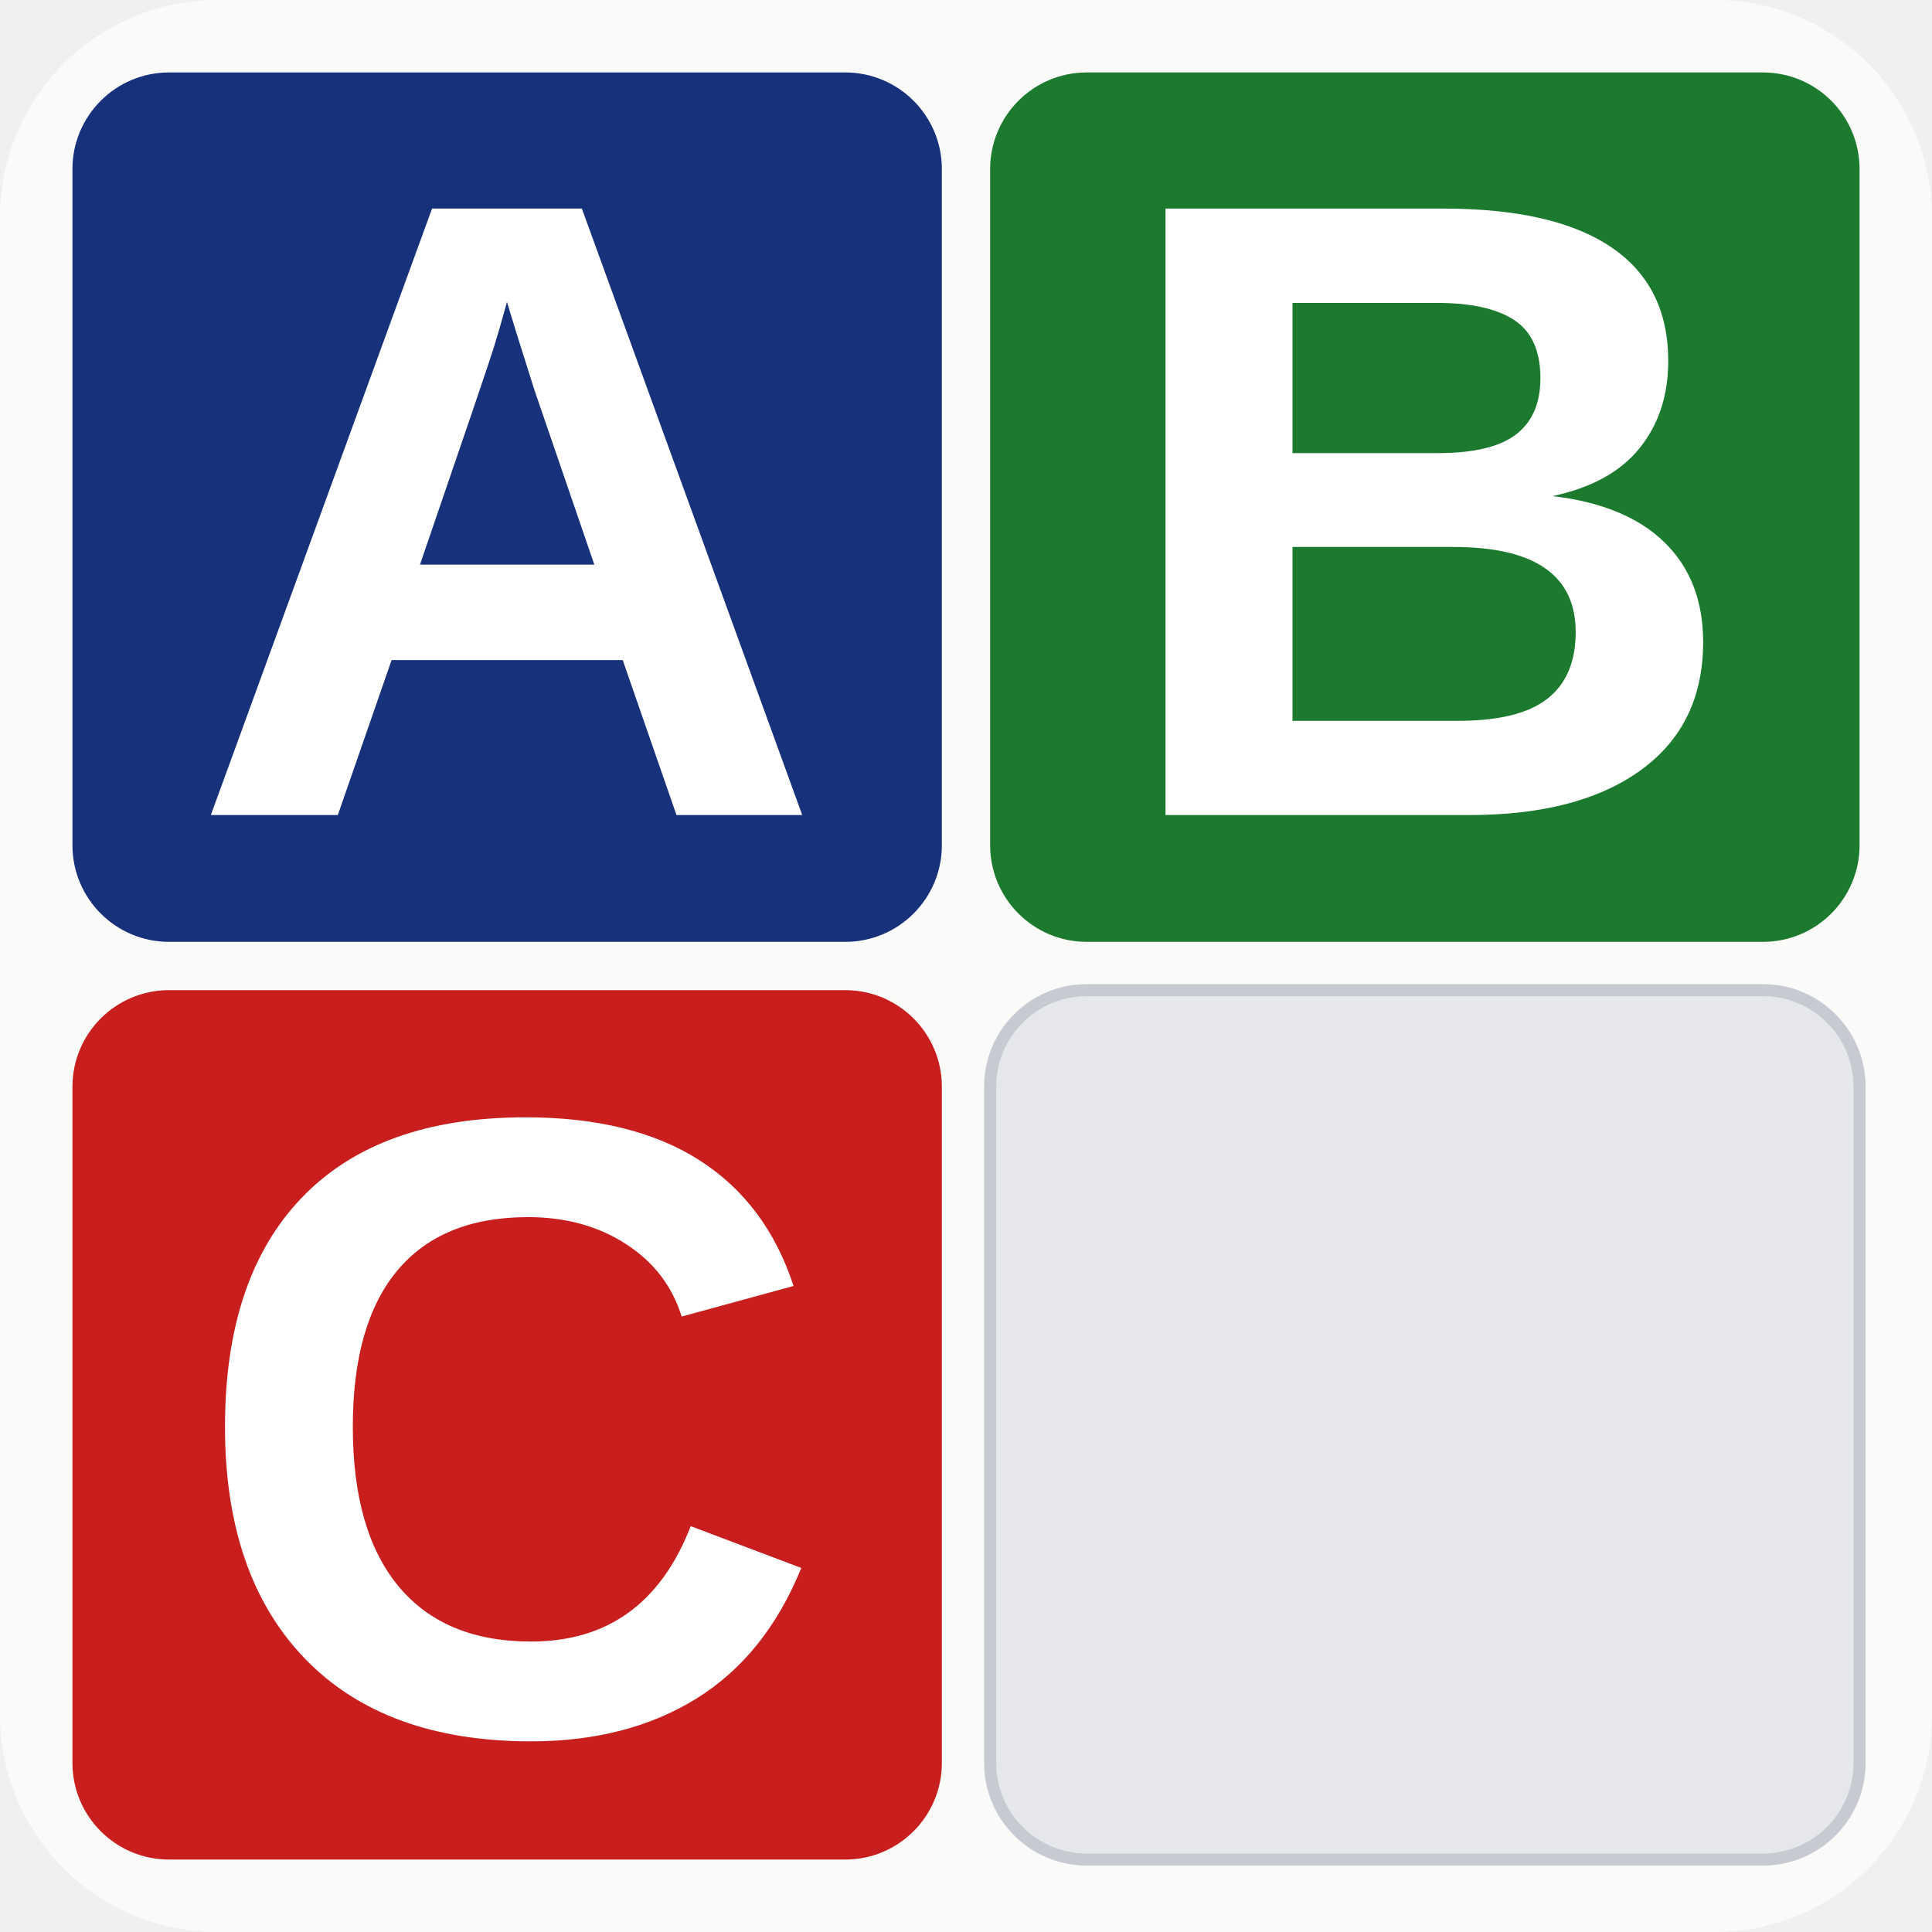
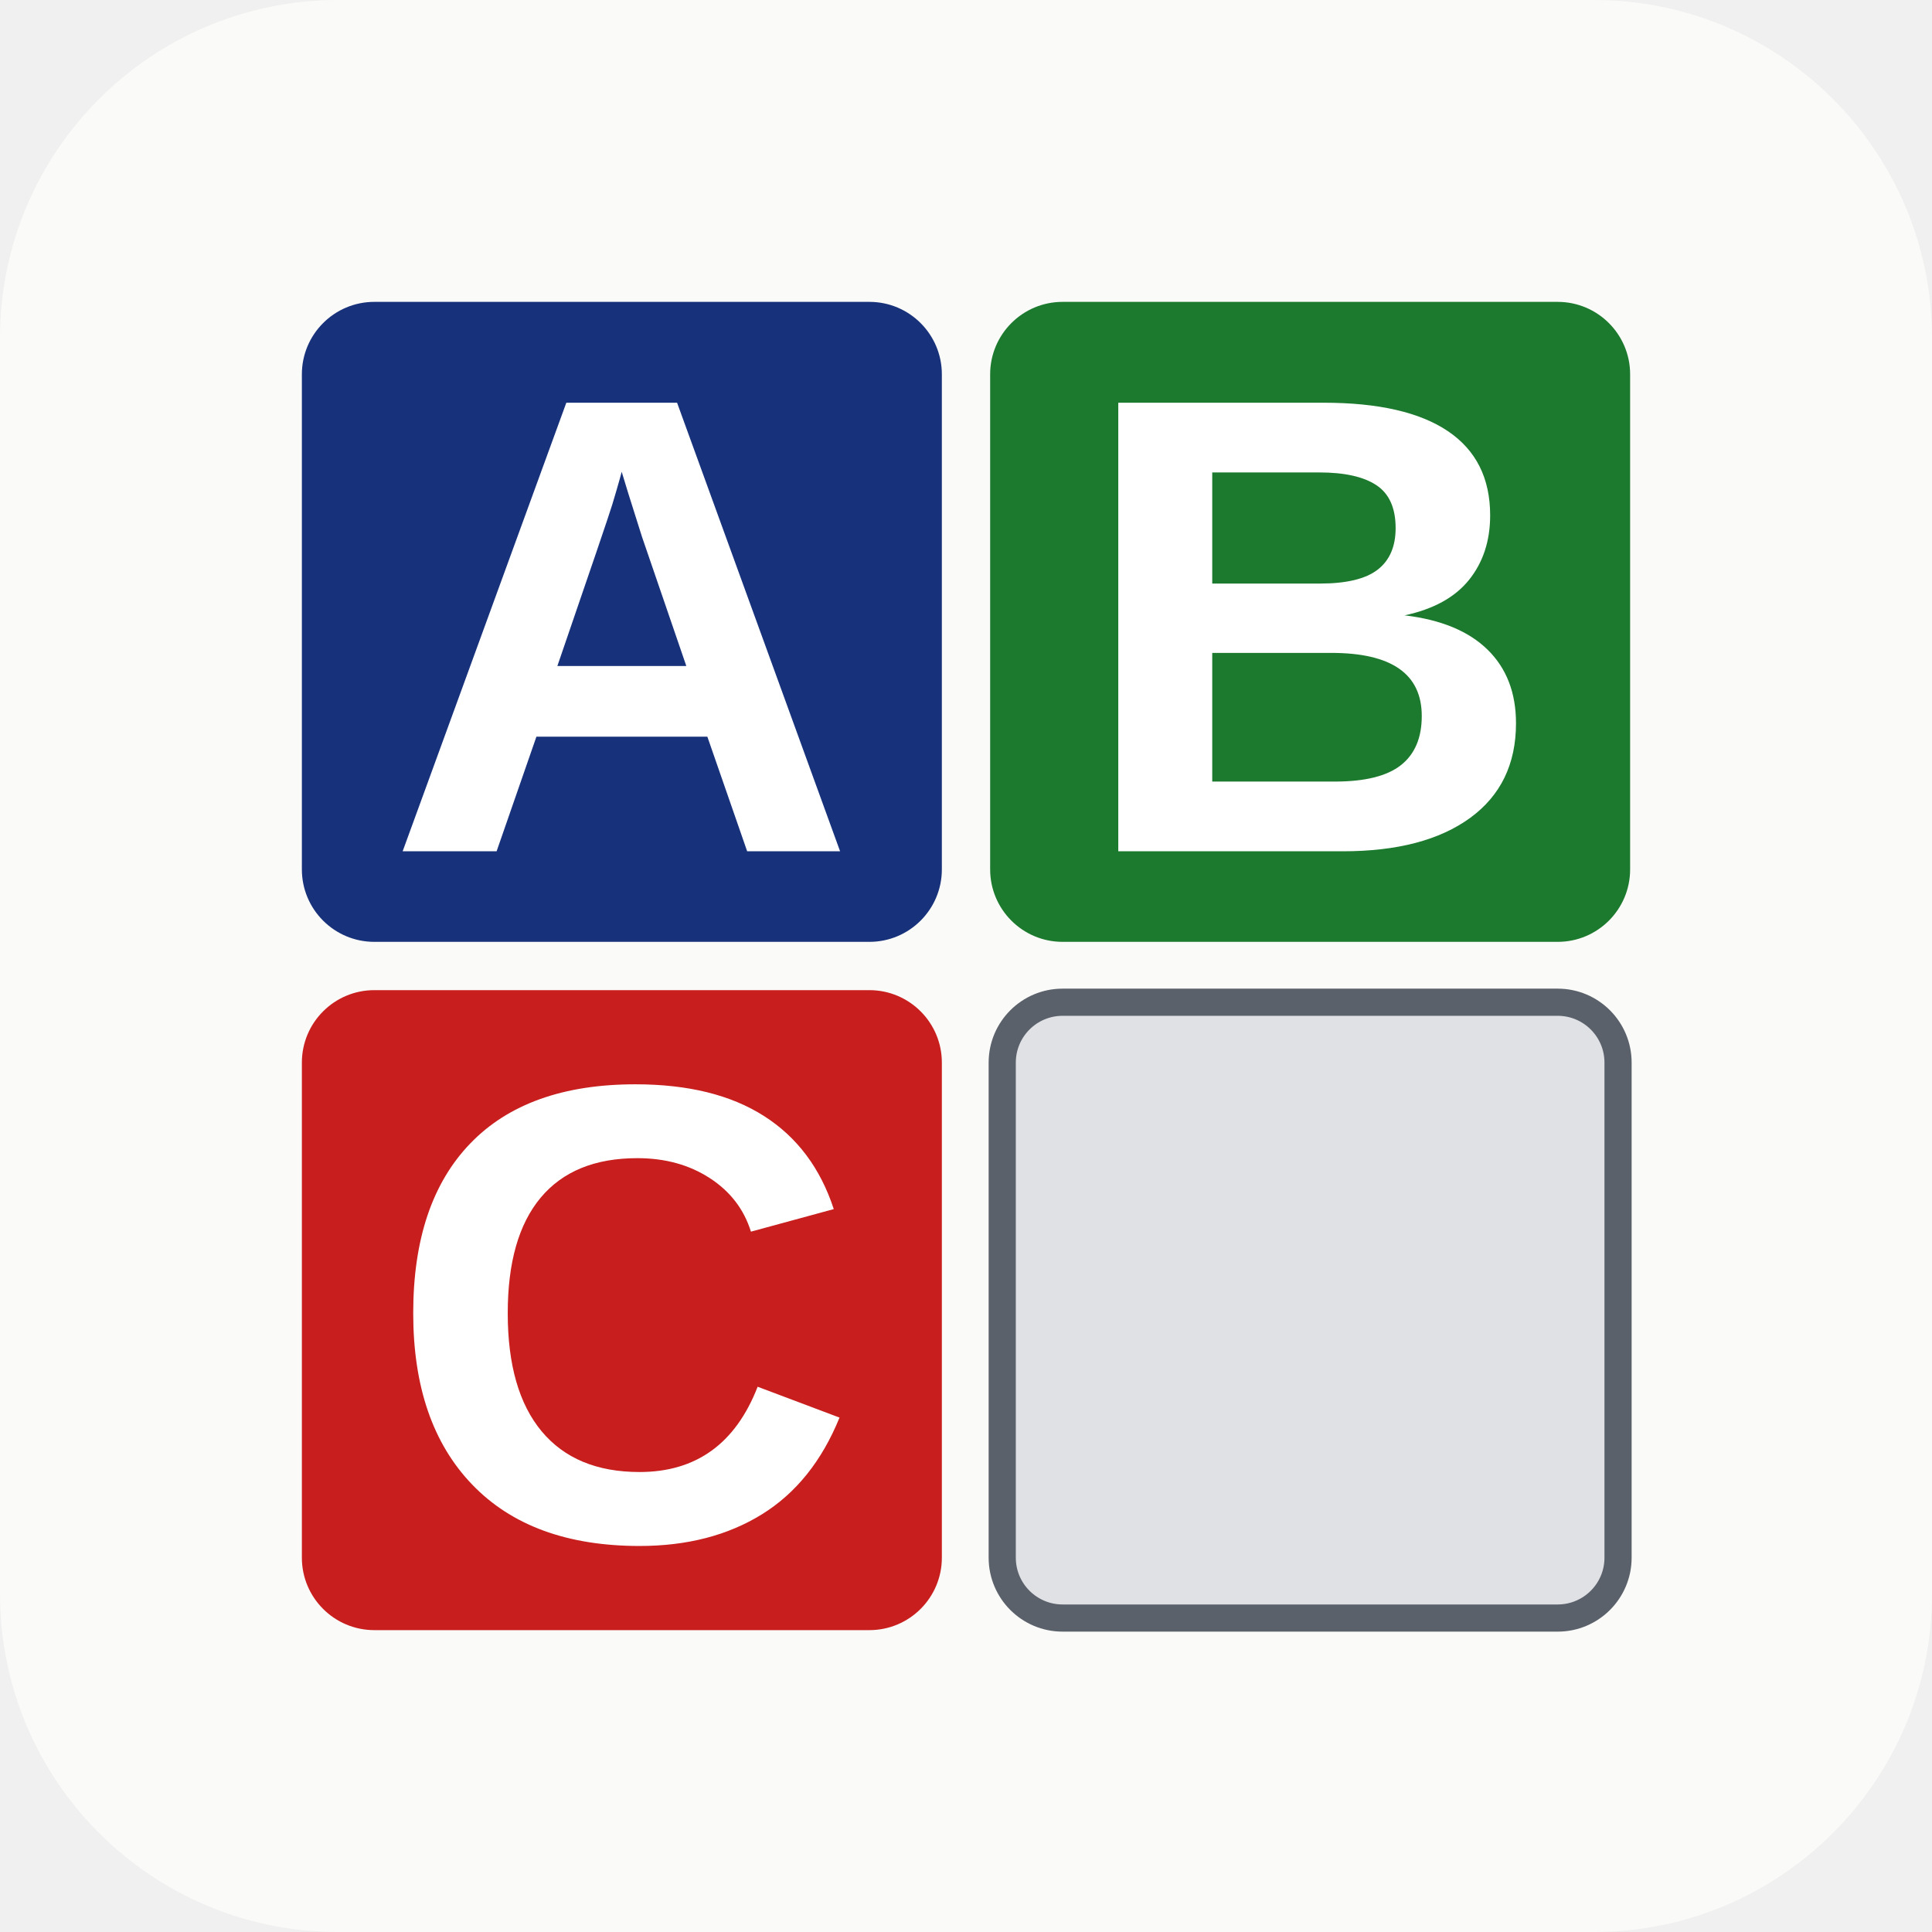
<svg xmlns="http://www.w3.org/2000/svg" viewBox="0 0 320 320">
-   <rect x="0" y="0" width="320" height="320" rx="36" fill="#fafaf8" />
-   <rect x="12" y="12" width="144" height="144" rx="16" fill="#17317A" />
-   <text x="84" y="135" text-anchor="middle" font-family="Arial, Helvetica, sans-serif" font-weight="700" font-size="146" fill="#ffffff">A</text>
-   <rect x="164" y="12" width="144" height="144" rx="16" fill="#1C7A2E" />
-   <text x="236" y="135" text-anchor="middle" font-family="Arial, Helvetica, sans-serif" font-weight="700" font-size="146" fill="#ffffff">B</text>
-   <rect x="12" y="164" width="144" height="144" rx="16" fill="#C81E1E" />
-   <text x="84" y="287" text-anchor="middle" font-family="Arial, Helvetica, sans-serif" font-weight="700" font-size="146" fill="#ffffff">C</text>
-   <rect x="164" y="164" width="144" height="144" rx="16" fill="#e6e7ea" stroke="#c7cad0" stroke-width="2" />
+   <rect x="0" y="0" width="320" height="320" rx="56" fill="#fafaf8" />
+   <rect x="50" y="50" width="106" height="106" rx="12" fill="#17317A" />
+   <text x="103" y="141" text-anchor="middle" font-family="Arial, Helvetica, sans-serif" font-weight="700" font-size="108" fill="#ffffff">A</text>
+   <rect x="164" y="50" width="106" height="106" rx="12" fill="#1C7A2E" />
+   <text x="217" y="141" text-anchor="middle" font-family="Arial, Helvetica, sans-serif" font-weight="700" font-size="108" fill="#ffffff">B</text>
+   <rect x="50" y="164" width="106" height="106" rx="12" fill="#C81E1E" />
+   <text x="103" y="255" text-anchor="middle" font-family="Arial, Helvetica, sans-serif" font-weight="700" font-size="108" fill="#ffffff">C</text>
+   <rect x="166" y="166" width="102" height="102" rx="10" fill="#dfe1e5" stroke="#5b616b" stroke-width="4.5" />
</svg>
